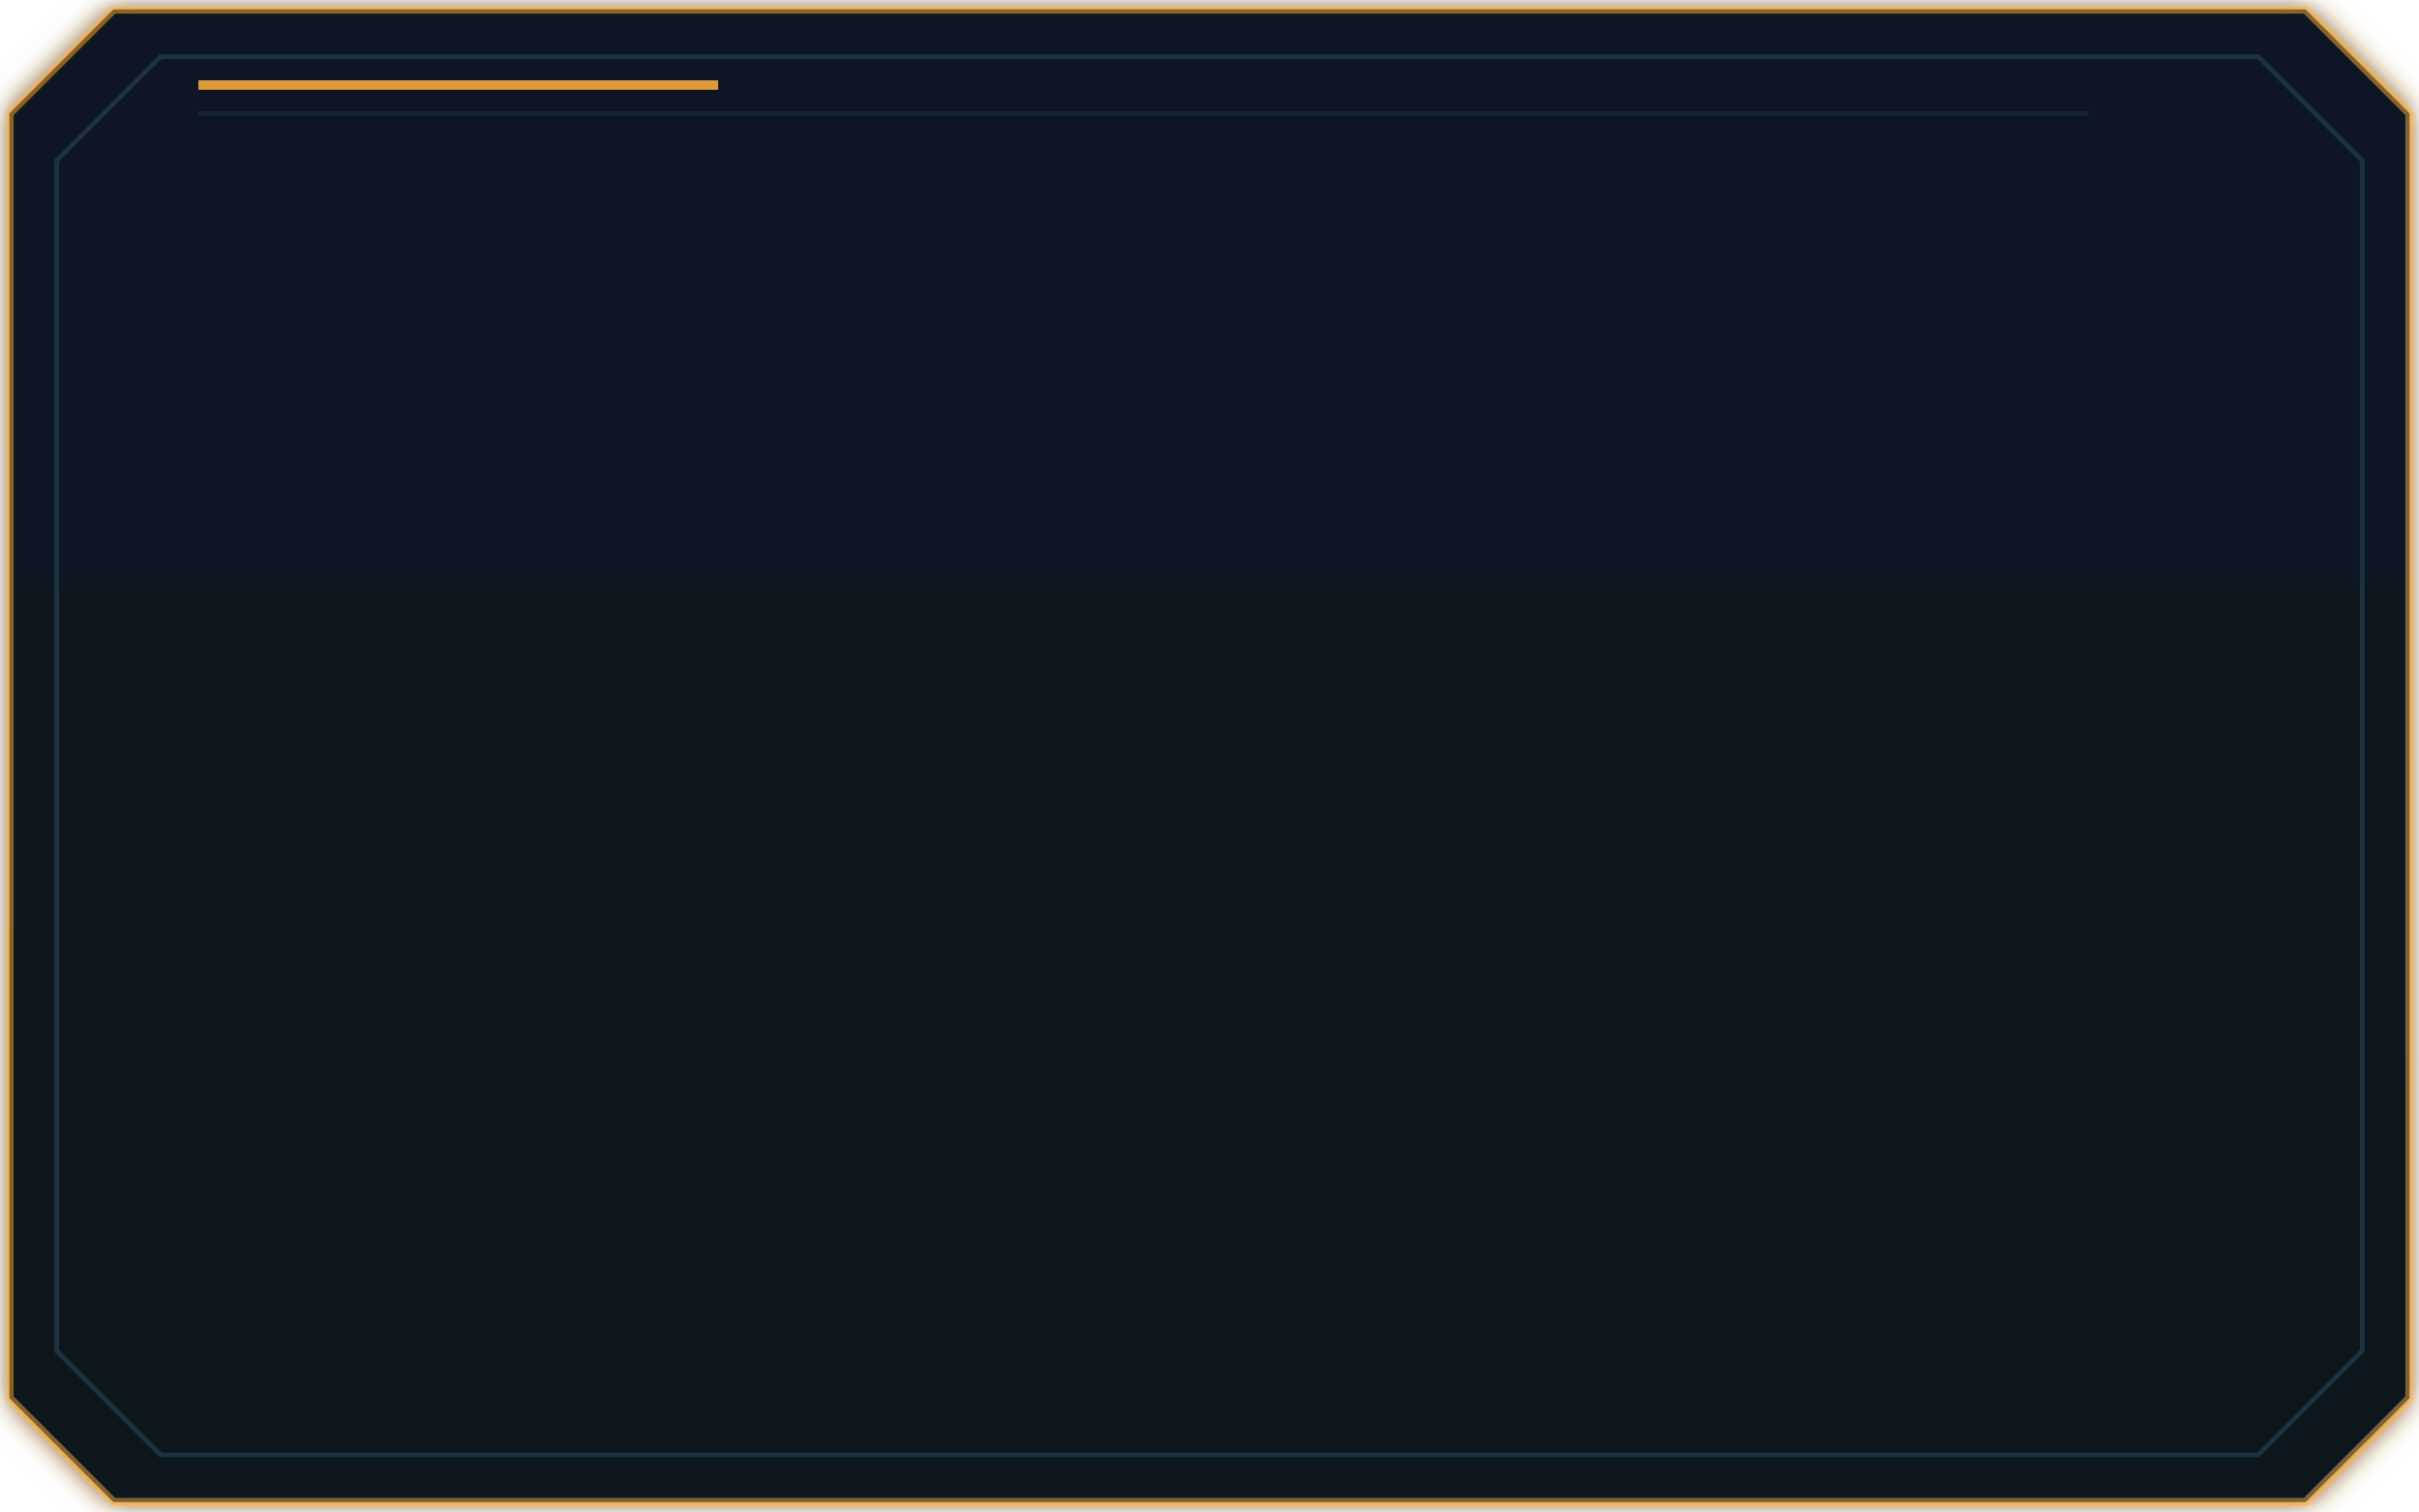
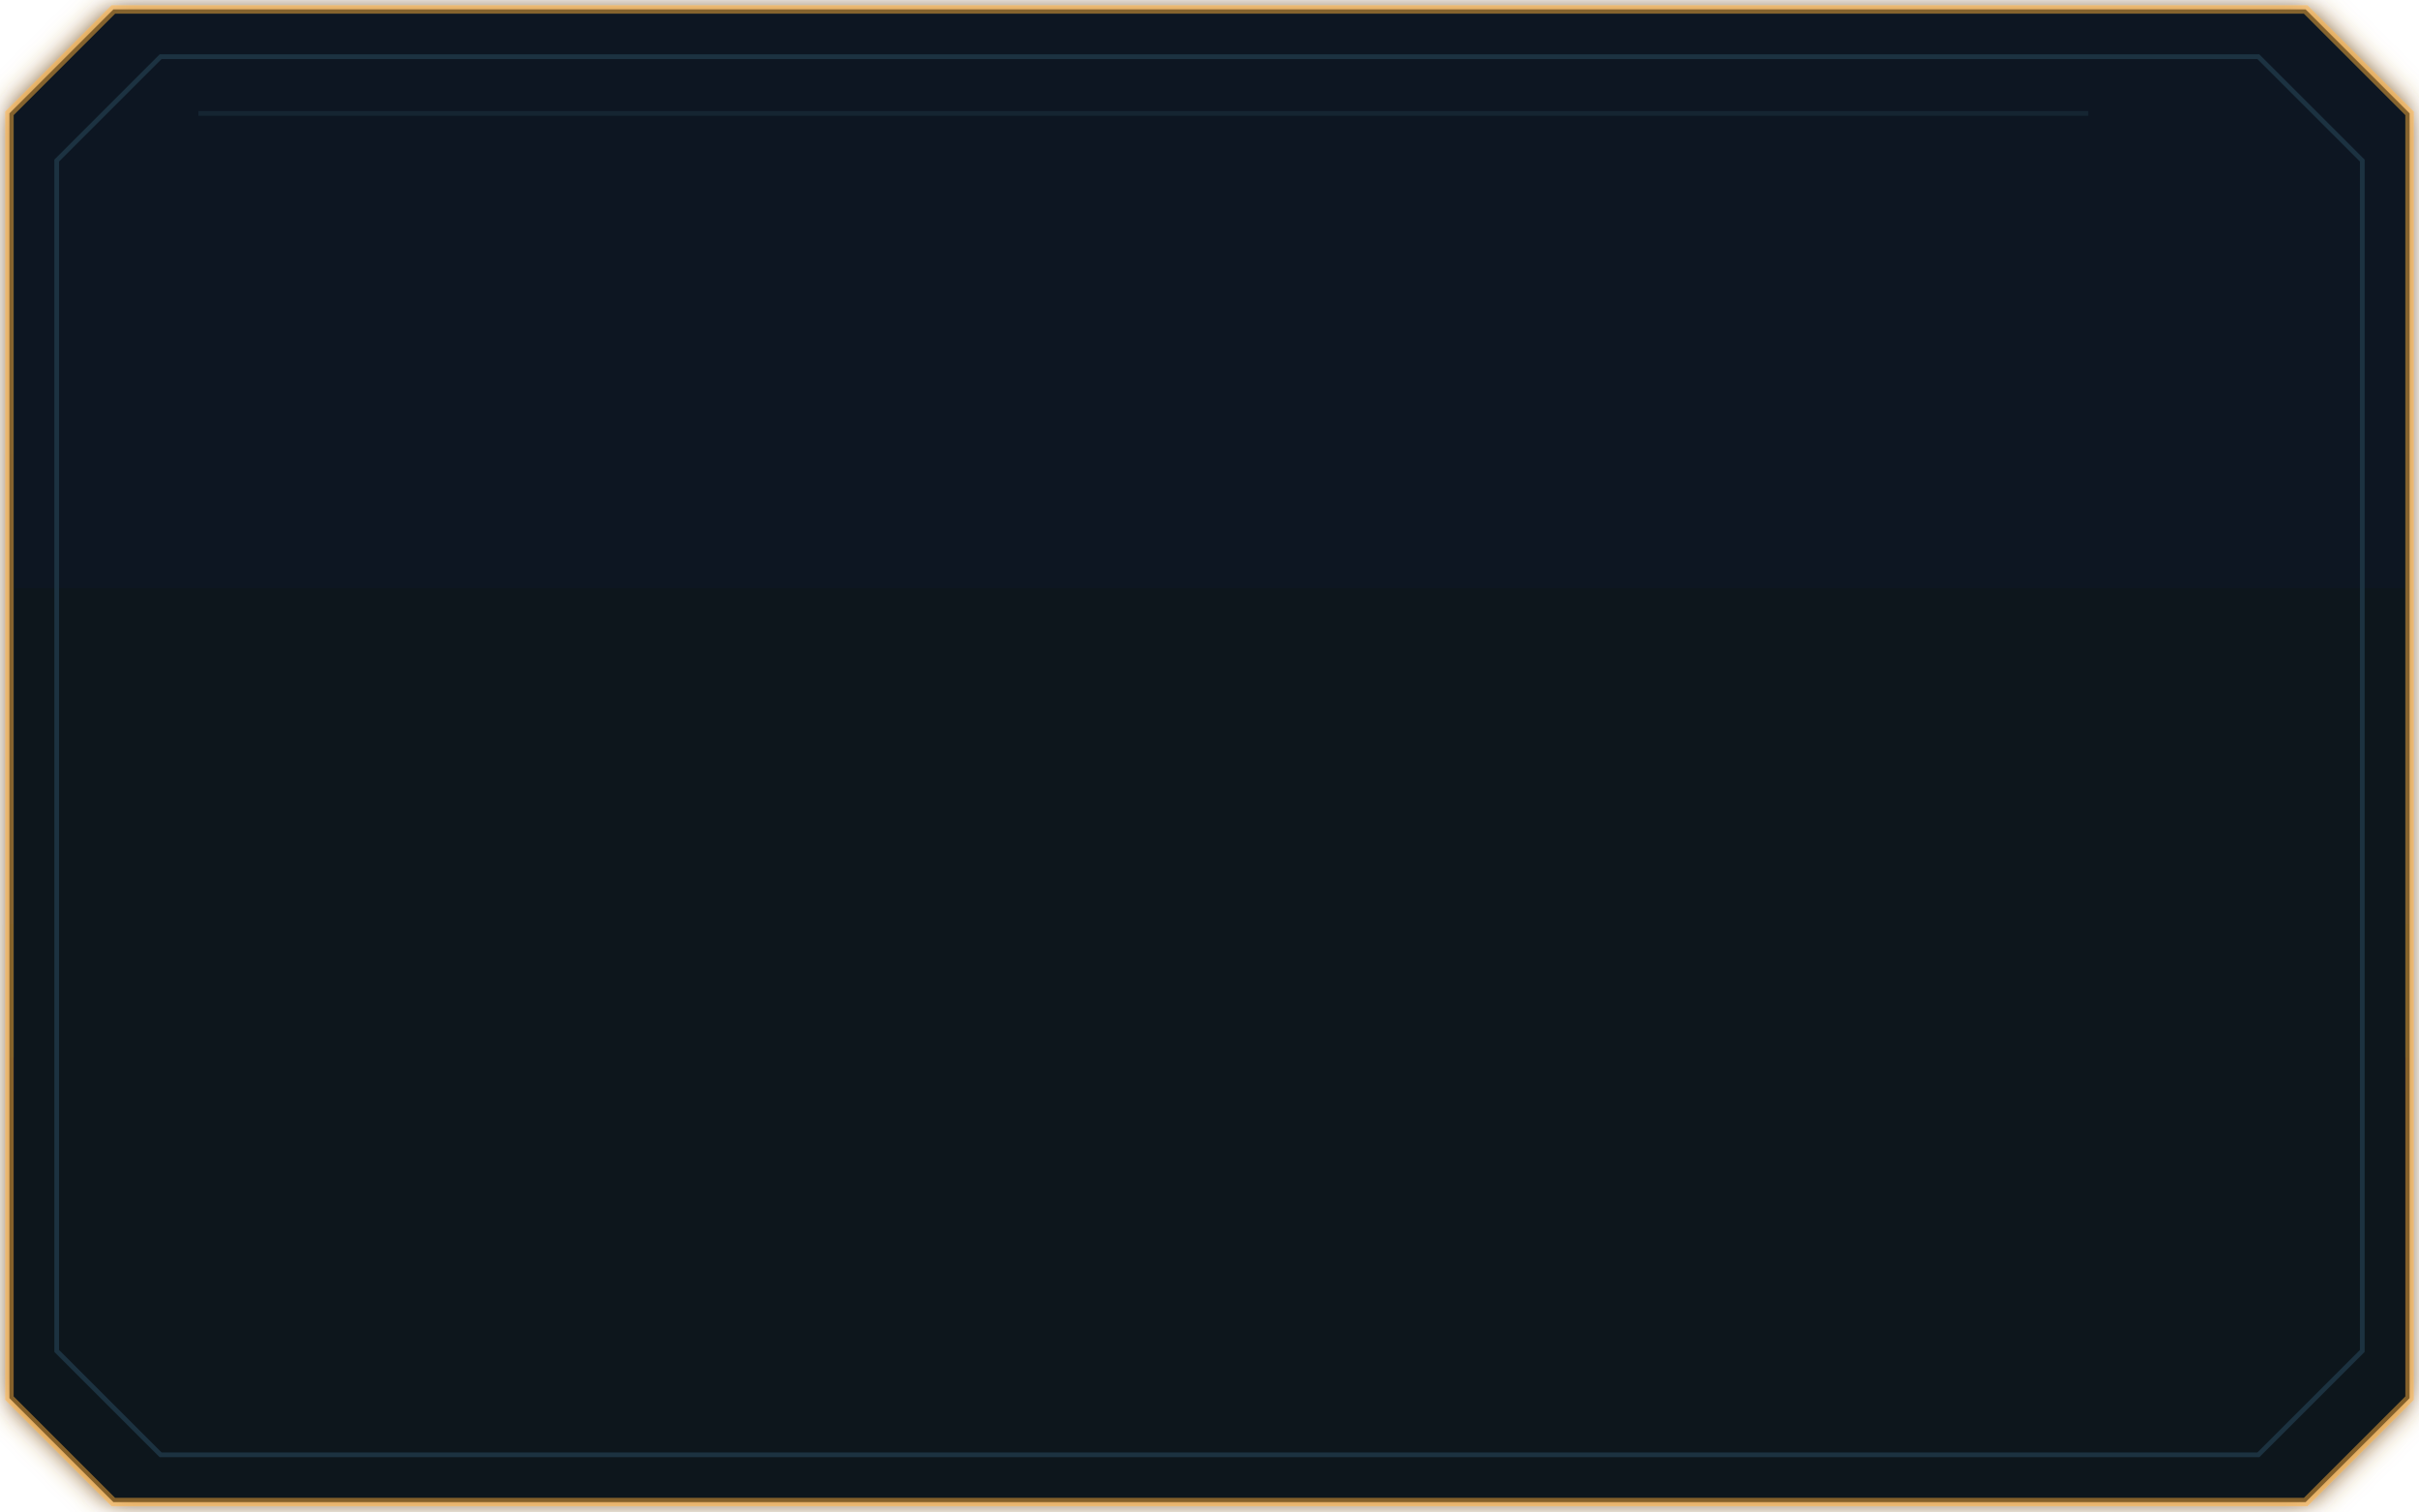
- <svg xmlns="http://www.w3.org/2000/svg" width="512" height="320" viewBox="0 0 512 320" version="1.1">
-   <defs>
+ <svg xmlns="http://www.w3.org/2000/svg" width="512" height="320" viewBox="0 0 512 320" version="1.1" id="svg6">
+   <defs id="defs3">
    <linearGradient id="bg" x1="0%" y1="0%" x2="0%" y2="100%">
-       <stop offset="0%" stop-color="#0b1723" />
-       <stop offset="100%" stop-color="#08121a" />
+       <stop offset="0%" stop-color="#0b1723" id="stop1" />
+       <stop offset="100%" stop-color="#08121a" id="stop2" />
    </linearGradient>
-     <filter id="halo" x="-8%" y="-8%" width="116%" height="116%">
-       <feGaussianBlur stdDeviation="2.8" result="blur" />
-       <feMerge>
-         <feMergeNode in="blur" />
-         <feMergeNode in="SourceGraphic" />
+     <filter id="halo" x="-0.015" y="-0.024" width="1.03" height="1.048">
+       <feGaussianBlur stdDeviation="2.8" result="blur" id="feGaussianBlur2" />
+       <feMerge id="feMerge3">
+         <feMergeNode in="blur" id="feMergeNode2" />
+         <feMergeNode in="SourceGraphic" id="feMergeNode3" />
      </feMerge>
    </filter>
  </defs>
-   <g>
-     <path d="M24 2 H488 L510 24 V296 L488 318 H24 L2 296 V24 Z" fill="url(#bg)" stroke="#ffb13c" stroke-opacity="0.5" stroke-width="1.8" filter="url(#halo)" />
-     <path d="M34 12 H478 L500 34 V286 L478 308 H34 L12 286 V34 Z" fill="none" stroke="#1d3443" stroke-opacity="0.95" stroke-width="1" />
-     <path d="M42 18 H152" stroke="#ffb13c" stroke-opacity="0.86" stroke-width="2" />
-     <path d="M42 24 H442" stroke="#1f3746" stroke-opacity="0.46" stroke-width="1" />
+   <g id="g6">
+     <path d="M24 2 H488 L510 24 V296 L488 318 H24 L2 296 V24 Z" fill="url(#bg)" stroke="#ffb13c" stroke-opacity="0.5" stroke-width="1.8" filter="url(#halo)" id="path3" />
+     <path d="M34 12 H478 L500 34 V286 L478 308 H34 L12 286 V34 Z" fill="none" stroke="#1d3443" stroke-opacity="0.95" stroke-width="1" id="path4" />
+     <path d="M42 24 H442" stroke="#1f3746" stroke-opacity="0.46" stroke-width="1" id="path6" />
  </g>
</svg>
